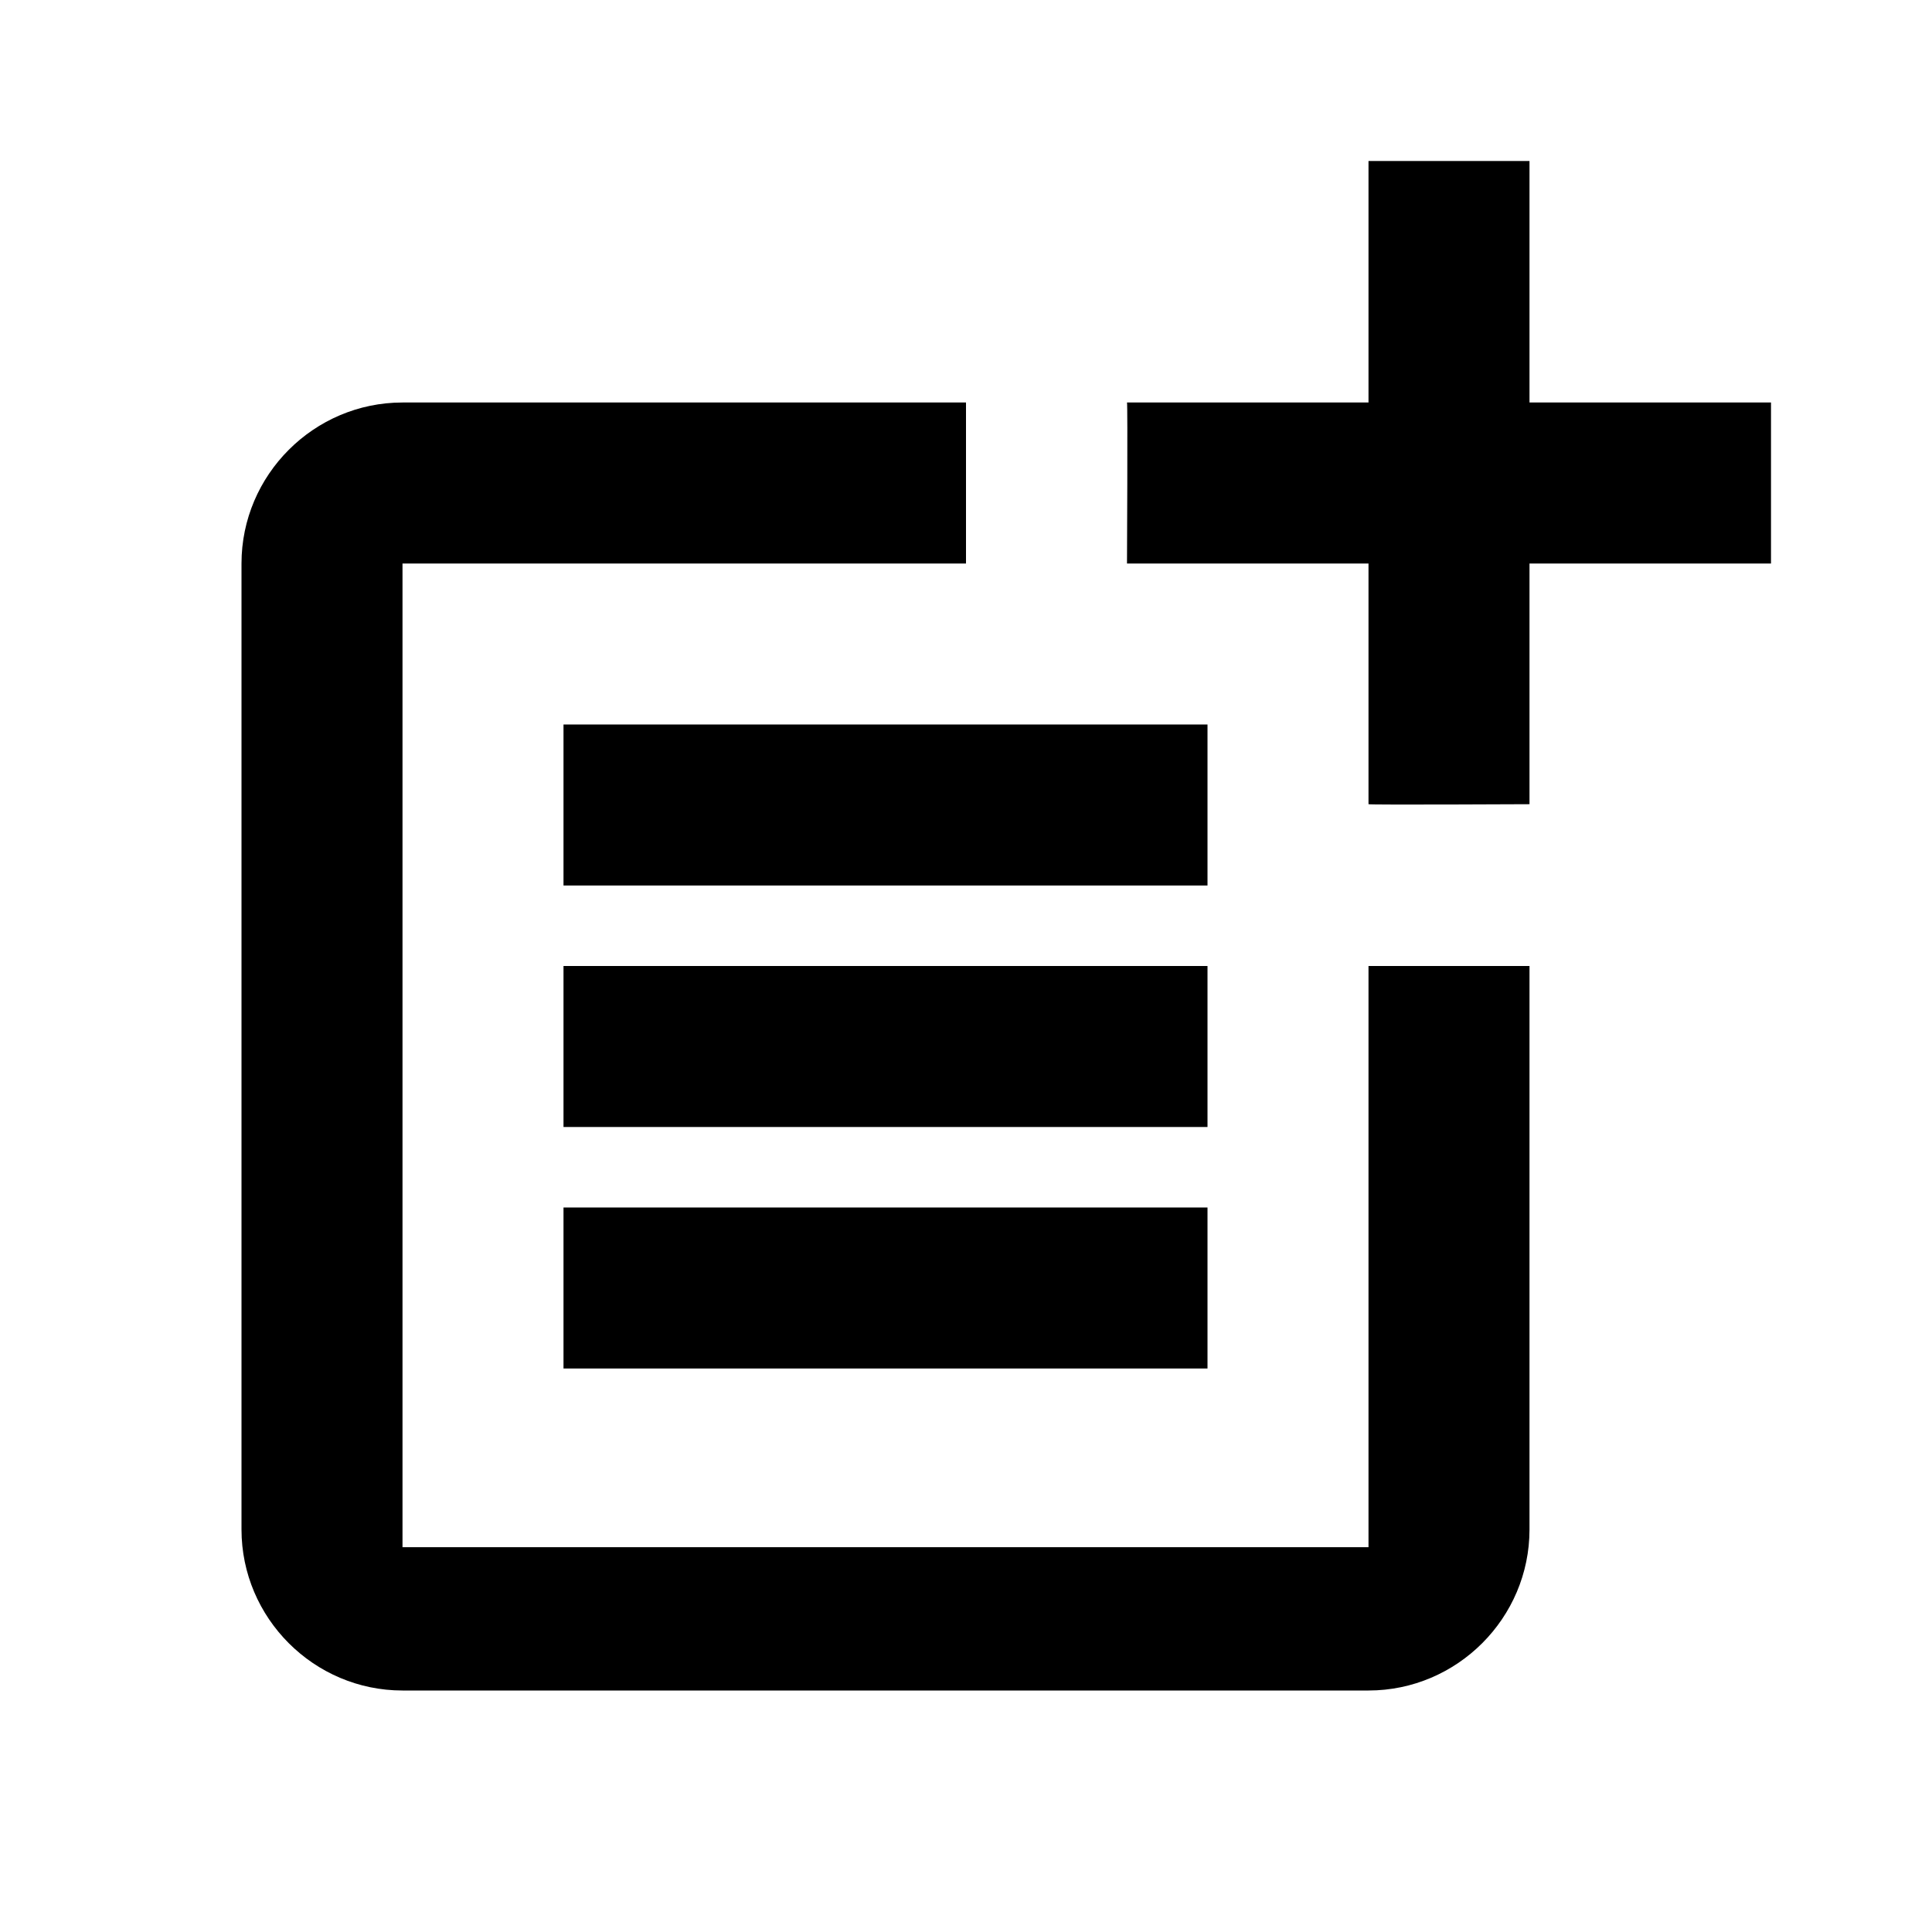
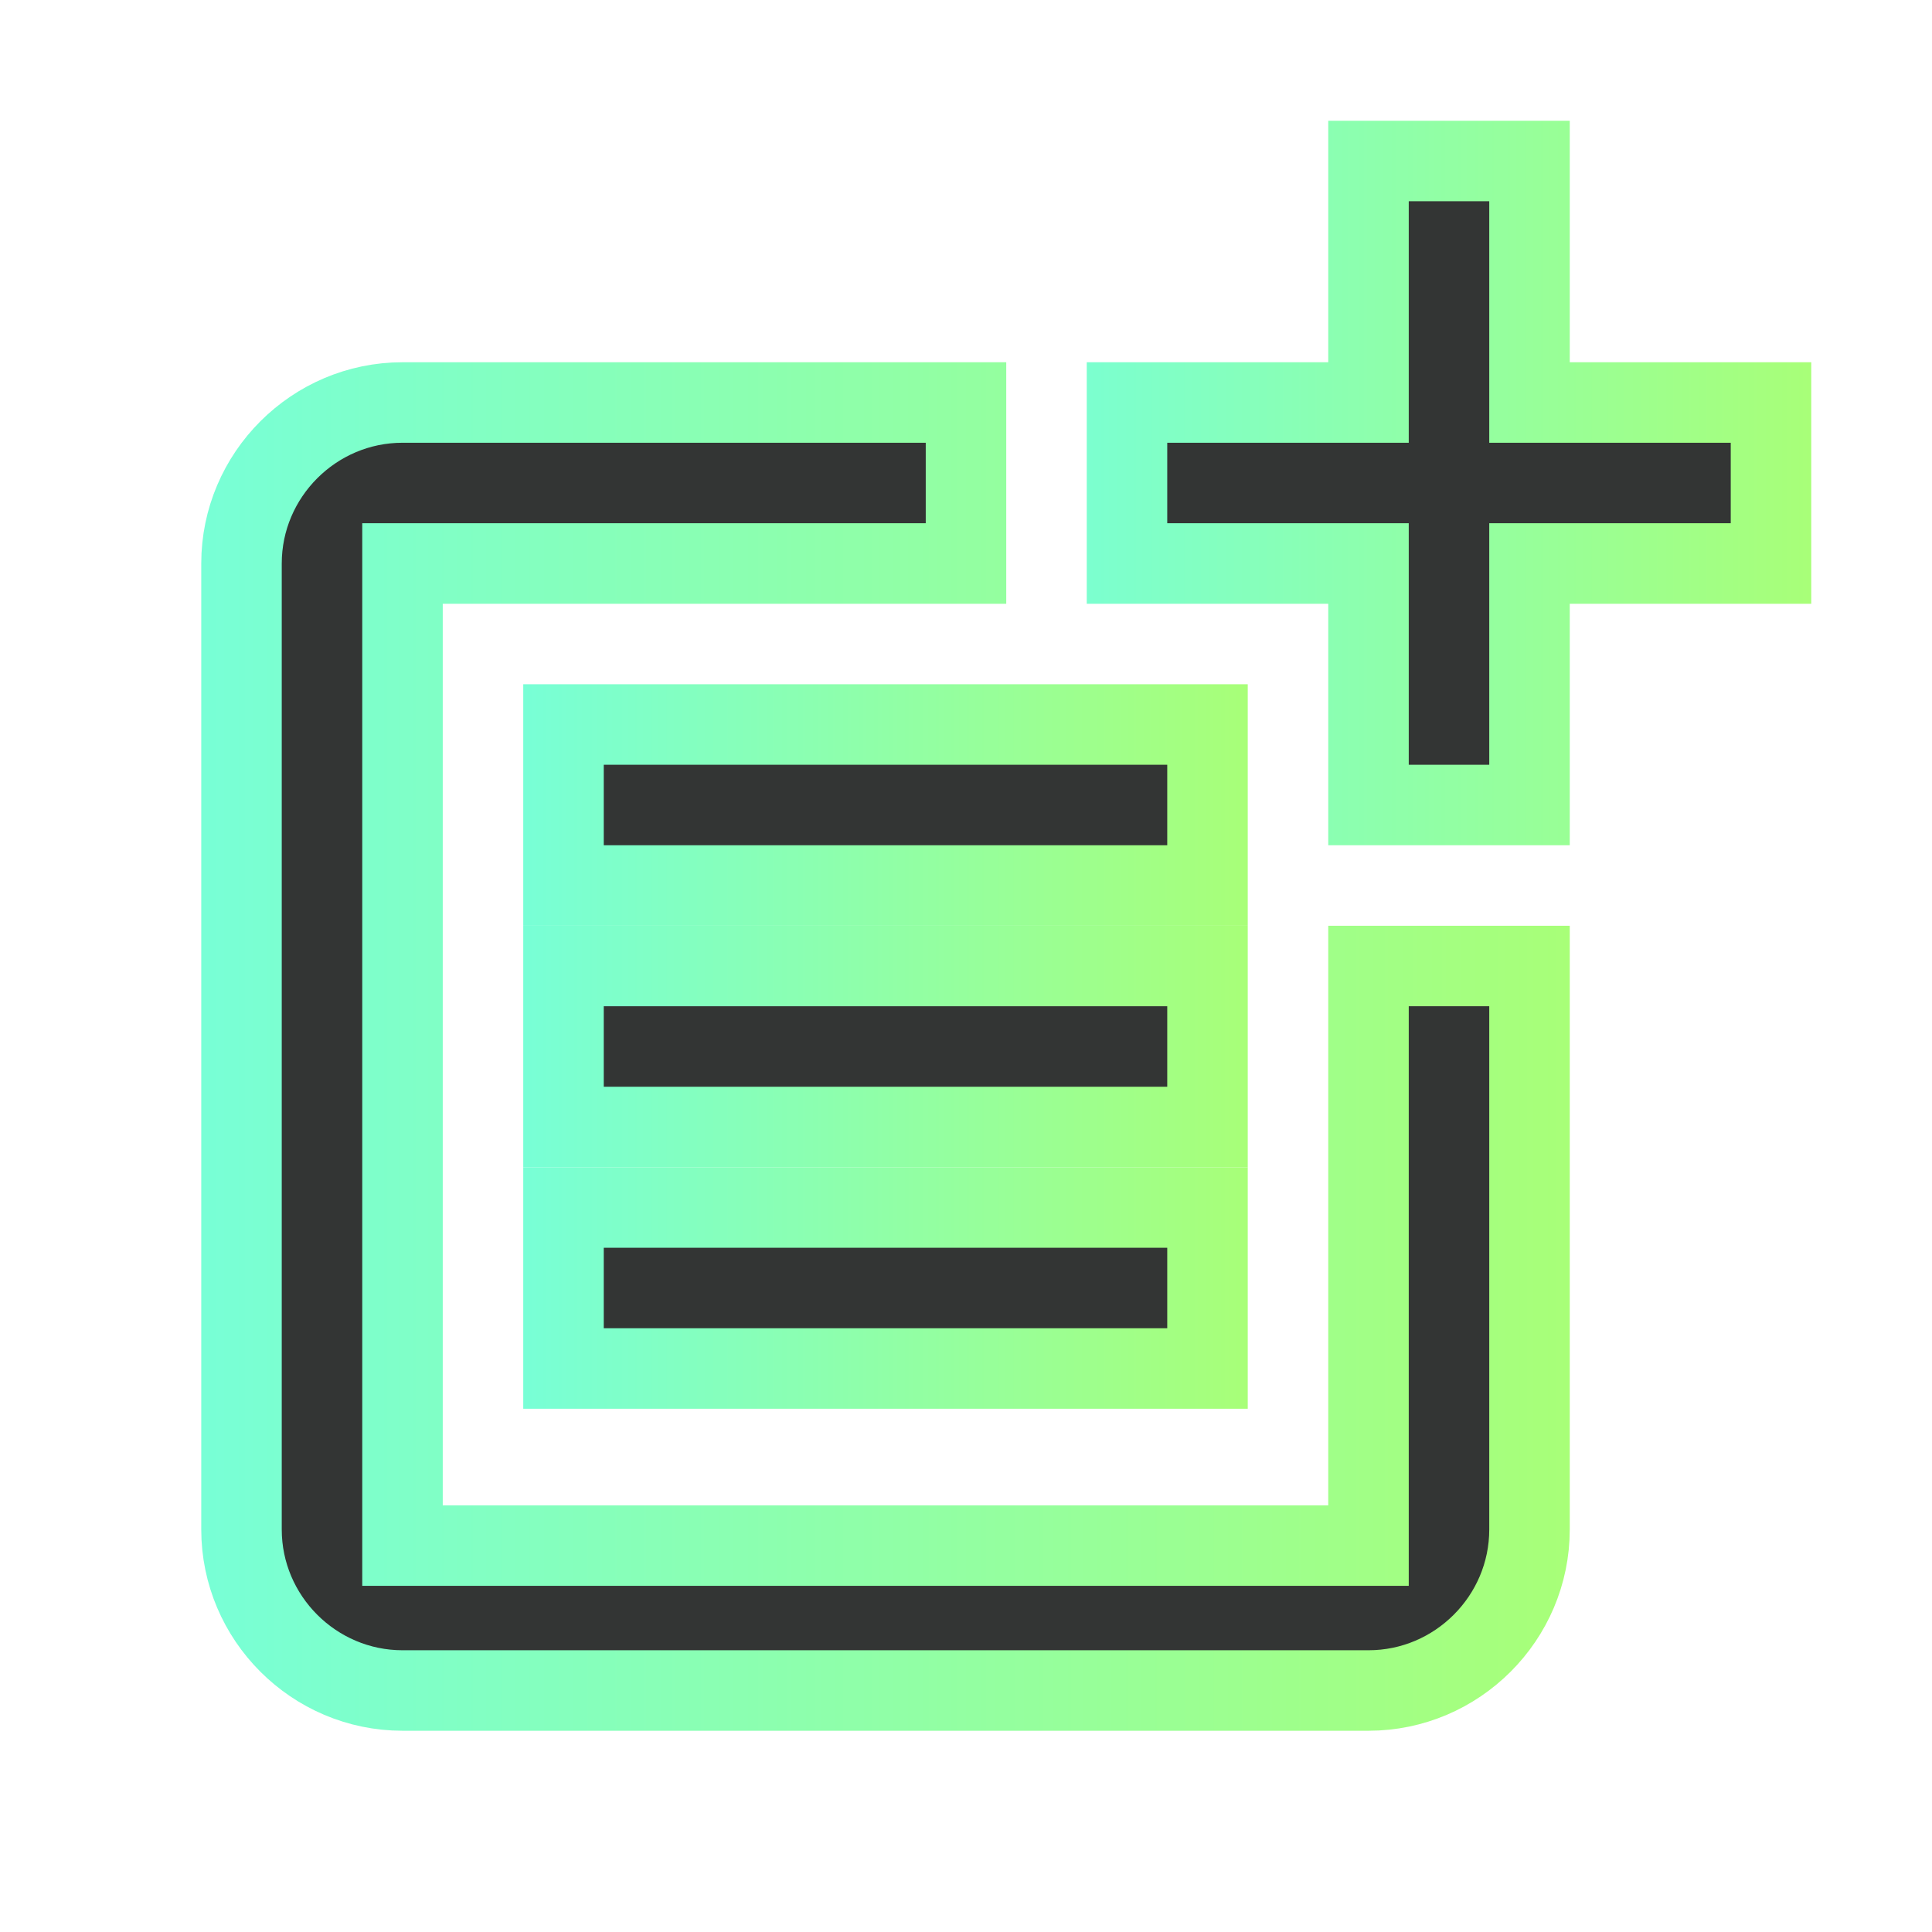
- <svg xmlns="http://www.w3.org/2000/svg" enable-background="new 0 0 24 24" height="24px" viewBox="0 0 24 24" width="24px" fill="#000000">
+ <svg xmlns="http://www.w3.org/2000/svg" version="1.1" id="Layer_1" x="0px" y="0px" viewBox="0 0 24 24" style="enable-background:new 0 0 24 24;" xml:space="preserve">
+   <style type="text/css">
+ 	.st0{fill:none;}
+ 	.st1{fill:#333534;stroke:url(#SVGID_1_);stroke-miterlimit:10;}
+ 	.st2{fill:#333534;stroke:url(#SVGID_2_);stroke-miterlimit:10;}
+ 	.st3{fill:#333534;stroke:url(#SVGID_3_);stroke-miterlimit:10;}
+ 	.st4{fill:#333534;stroke:url(#SVGID_4_);stroke-miterlimit:10;}
+ 	.st5{fill:#333534;stroke:url(#SVGID_5_);stroke-miterlimit:10;}
+ </style>
  <g>
-     <rect fill="none" height="24" width="24" />
+     <rect y="0" class="st0" width="24" height="24" />
  </g>
  <g>
-     <g />
    <g>
-       <path d="M17,19.22H5V7h7V5H5C3.9,5,3,5.9,3,7v12c0,1.1,0.9,2,2,2h12c1.1,0,2-0.9,2-2v-7h-2V19.22z" />
-       <path d="M19,2h-2v3h-3c0.01,0.01,0,2,0,2h3v2.99c0.01,0.01,2,0,2,0V7h3V5h-3V2z" />
-       <rect height="2" width="8" x="7" y="9" />
-       <polygon points="7,12 7,14 15,14 15,12 12,12" />
-       <rect height="2" width="8" x="7" y="15" />
+       <linearGradient id="SVGID_1_" gradientUnits="userSpaceOnUse" x1="2.5" y1="13" x2="19.5" y2="13">
+         <stop offset="8.485991e-04" style="stop-color:#78FFD6" />
+         <stop offset="1" style="stop-color:#A8FF78" />
+       </linearGradient>
+       <path class="st1" d="M17,19.2H5V7h7V5H5C3.9,5,3,5.9,3,7v12c0,1.1,0.9,2,2,2h12c1.1,0,2-0.9,2-2v-7h-2V19.2z" />
+       <linearGradient id="SVGID_2_" gradientUnits="userSpaceOnUse" x1="12.793" y1="5.997" x2="22.5" y2="5.997">
+         <stop offset="8.485991e-04" style="stop-color:#78FFD6" />
+         <stop offset="1" style="stop-color:#A8FF78" />
+       </linearGradient>
+       <path class="st2" d="M19,2h-2v3h-3c0,0,0,2,0,2h3v3c0,0,2,0,2,0V7h3V5h-3V2z" />
+       <linearGradient id="SVGID_3_" gradientUnits="userSpaceOnUse" x1="6.5" y1="10" x2="15.5" y2="10">
+         <stop offset="8.485991e-04" style="stop-color:#78FFD6" />
+         <stop offset="1" style="stop-color:#A8FF78" />
+       </linearGradient>
+       <rect x="7" y="9" class="st3" width="8" height="2" />
+       <linearGradient id="SVGID_4_" gradientUnits="userSpaceOnUse" x1="6.5" y1="13" x2="15.5" y2="13">
+         <stop offset="8.485991e-04" style="stop-color:#78FFD6" />
+         <stop offset="1" style="stop-color:#A8FF78" />
+       </linearGradient>
+       <polygon class="st4" points="7,12 7,14 15,14 15,12 12,12   " />
+       <linearGradient id="SVGID_5_" gradientUnits="userSpaceOnUse" x1="6.5" y1="16" x2="15.5" y2="16">
+         <stop offset="8.485991e-04" style="stop-color:#78FFD6" />
+         <stop offset="1" style="stop-color:#A8FF78" />
+       </linearGradient>
+       <rect x="7" y="15" class="st5" width="8" height="2" />
    </g>
  </g>
</svg>
